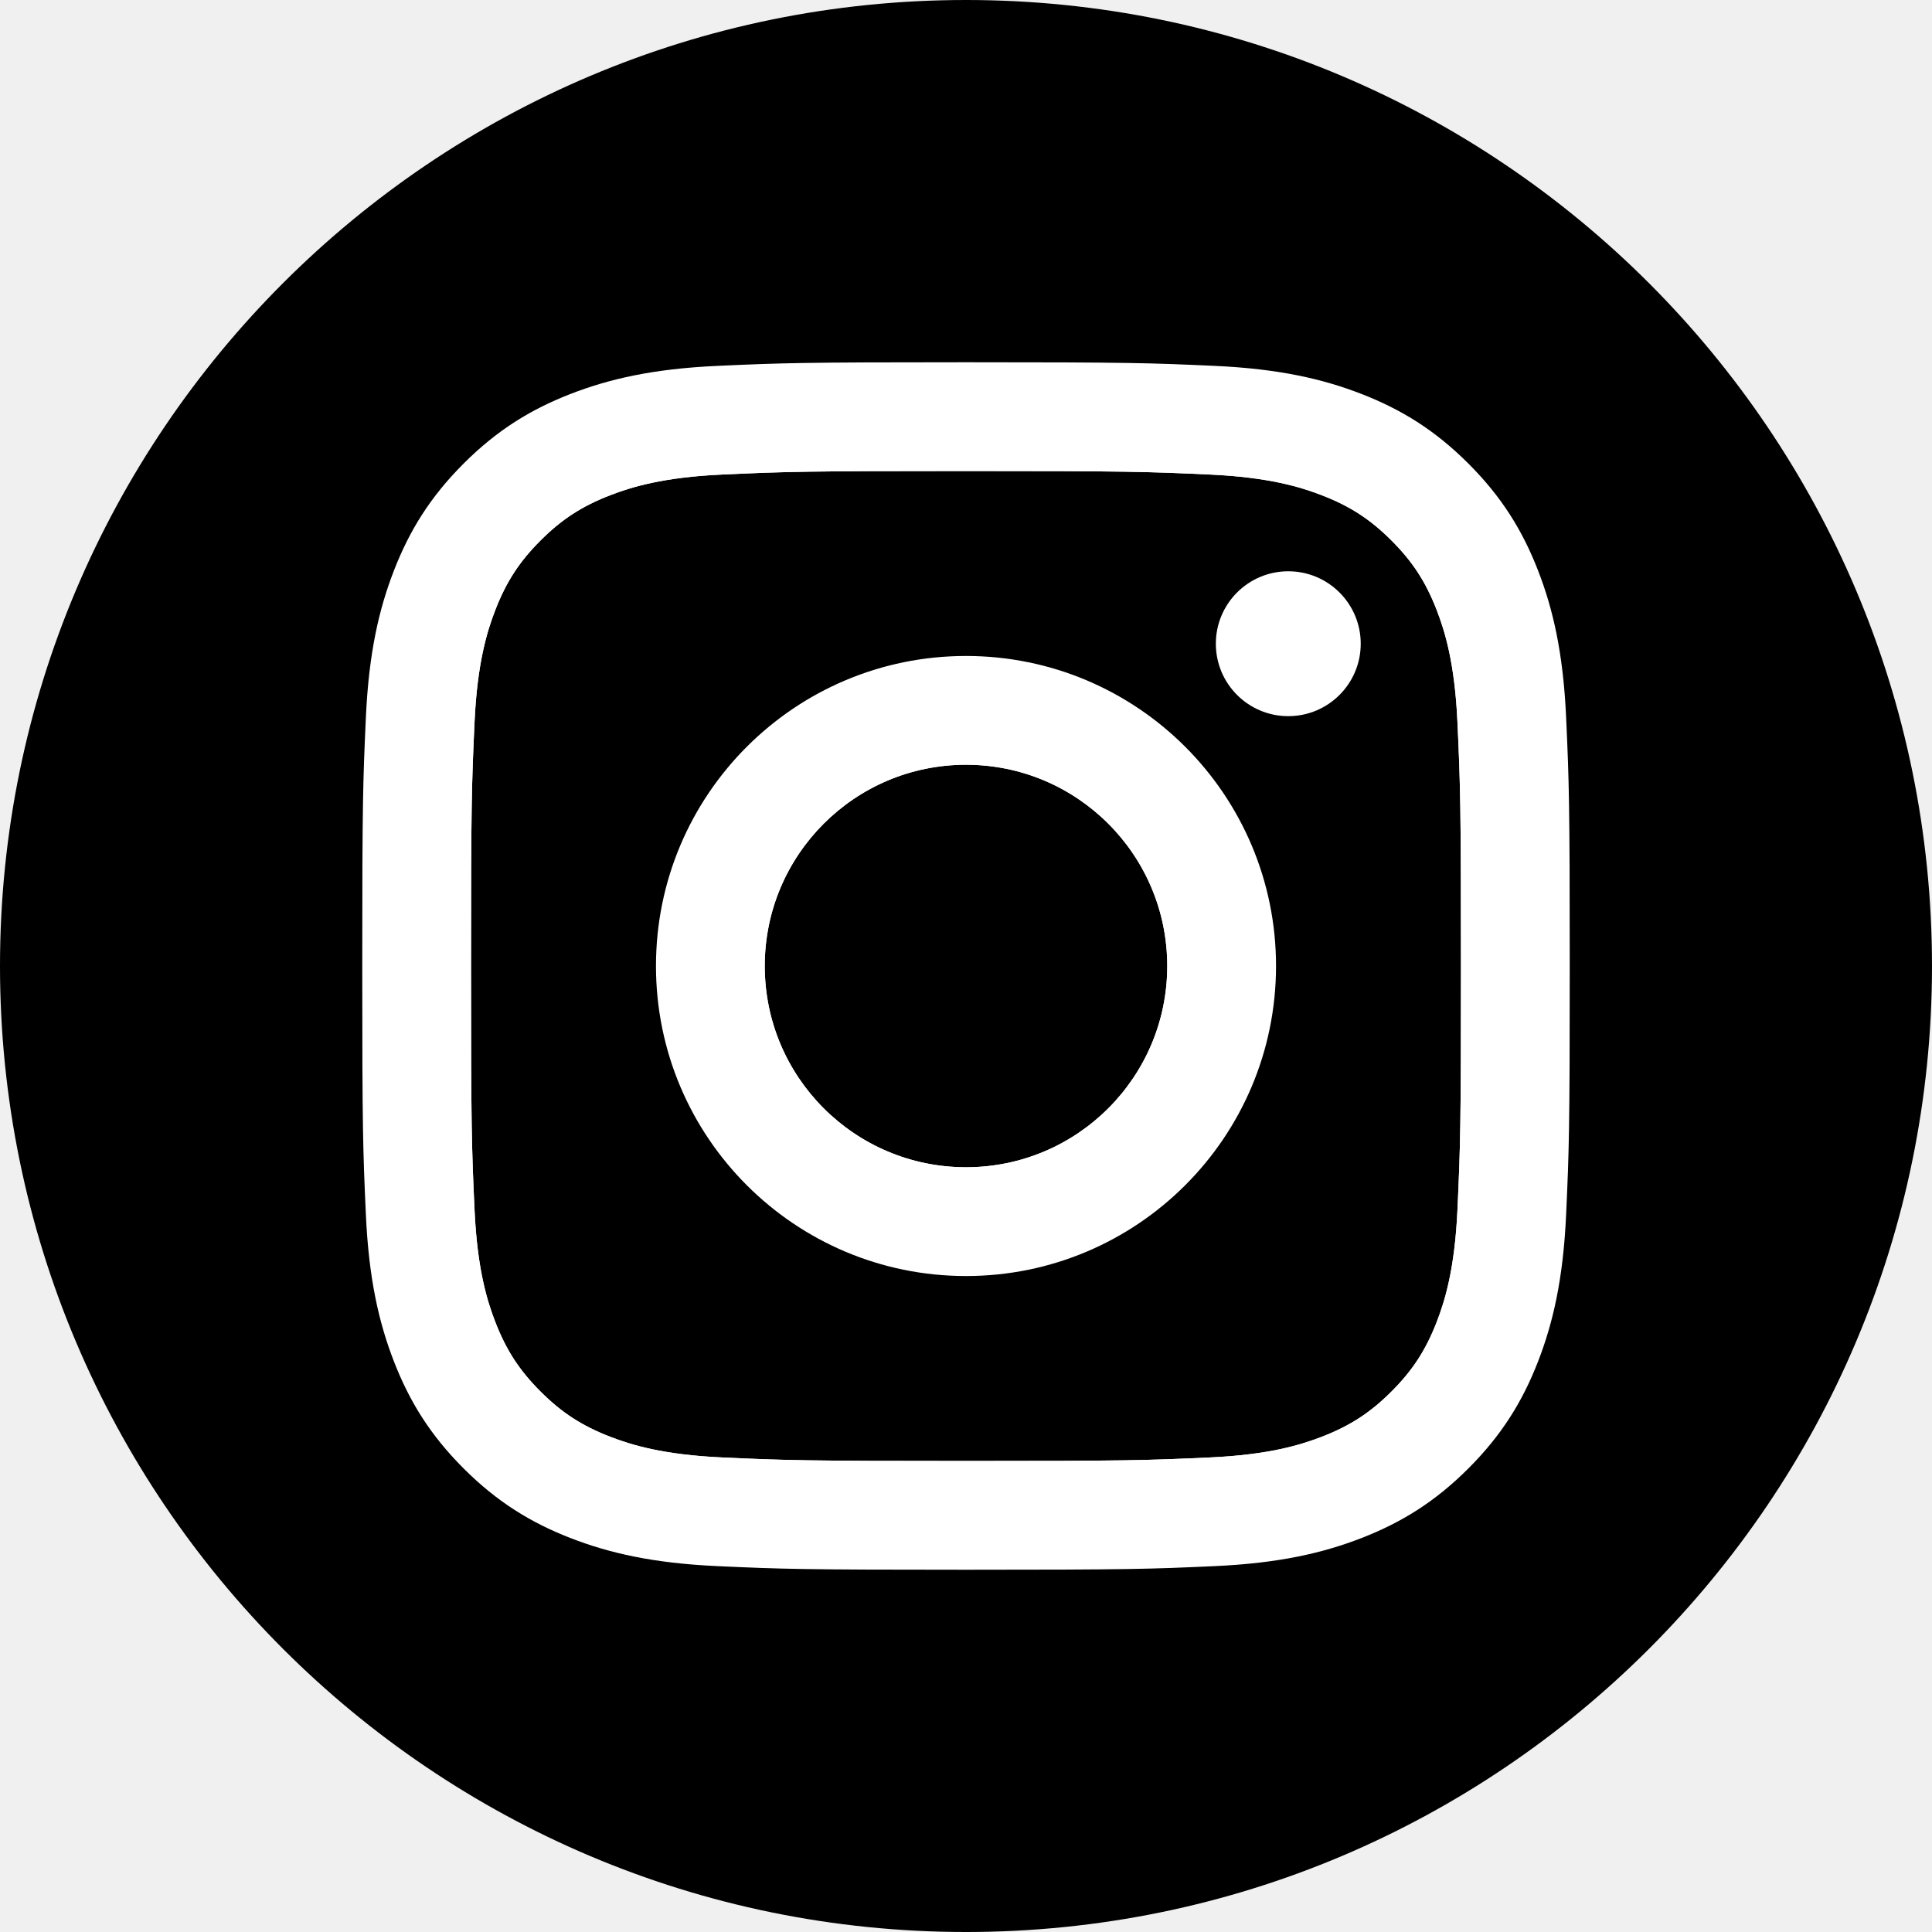
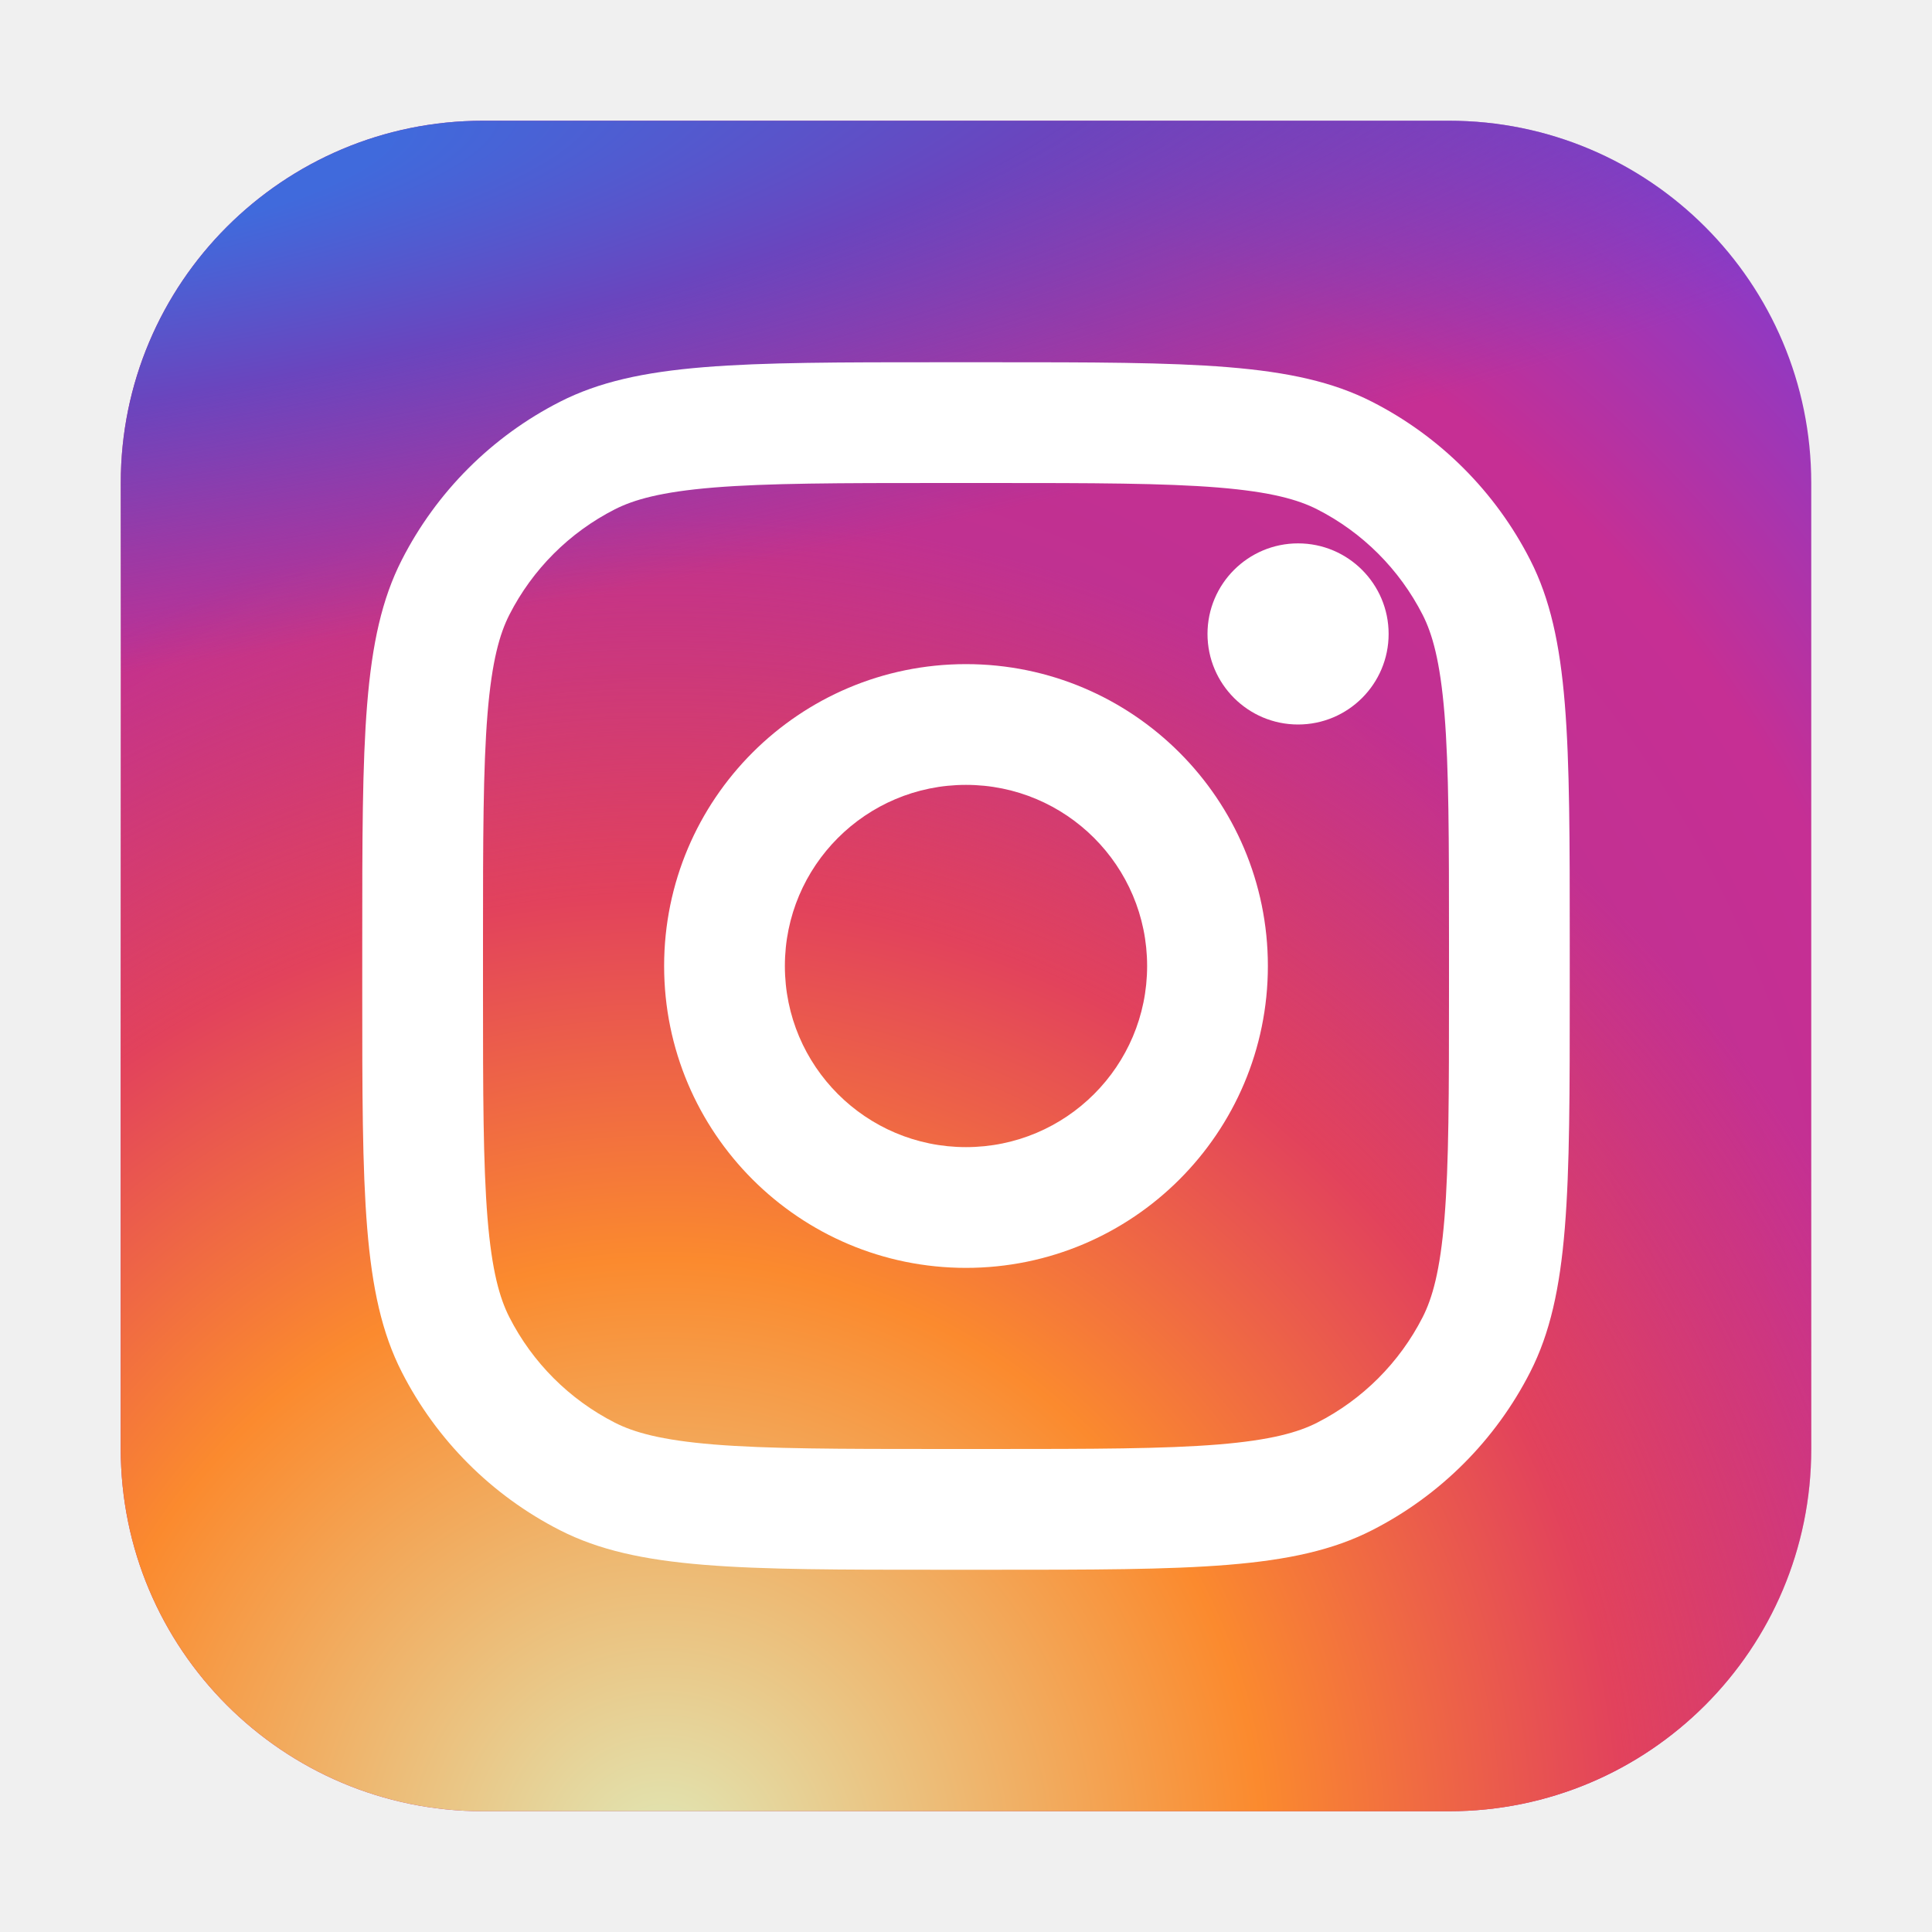
- <svg xmlns="http://www.w3.org/2000/svg" height="100%" style="fill-rule:evenodd;clip-rule:evenodd;stroke-linejoin:round;stroke-miterlimit:2;" version="1.1" viewBox="0 0 512 512" width="100%" xml:space="preserve" id="svg1">
-   <defs id="defs1" />
-   <path d="m 256,202.668 c -29.455,0 -53.332,23.877 -53.332,53.332 0,29.455 23.877,53.332 53.332,53.332 29.455,0 53.332,-23.877 53.332,-53.332 0,-29.455 -23.877,-53.332 -53.332,-53.332 z" style="" id="path7" />
-   <path d="m 341.408,151.393 c -10.603,0 -19.199,8.595 -19.199,19.199 0,10.604 8.596,19.199 19.199,19.199 10.604,0 19.201,-8.595 19.201,-19.199 0,-10.604 -8.597,-19.199 -19.201,-19.199 z" style="fill:#ffffff" id="path6" />
-   <path d="m 256,173.838 c -45.377,0 -82.162,36.785 -82.162,82.162 0,45.377 36.785,82.162 82.162,82.162 45.377,0 82.162,-36.785 82.162,-82.162 0,-45.377 -36.785,-82.162 -82.162,-82.162 z m 0,28.83 c 29.455,0 53.332,23.877 53.332,53.332 0,29.455 -23.877,53.332 -53.332,53.332 -29.455,0 -53.332,-23.877 -53.332,-53.332 0,-29.455 23.877,-53.332 53.332,-53.332 z" style="fill:#ffffff" id="path5" />
-   <path d="m 256,124.828 c -42.722,0 -47.782,0.164 -64.654,0.934 -15.6,0.712 -24.071,3.319 -29.709,5.51 -7.469,2.902 -12.799,6.37 -18.398,11.969 -5.599,5.598 -9.065,10.928 -11.967,18.396 -2.191,5.638 -4.798,14.109 -5.51,29.709 -0.77,16.872 -0.934,21.932 -0.934,64.654 0,42.722 0.164,47.782 0.934,64.654 0.712,15.6 3.319,24.071 5.51,29.709 2.902,7.469 6.368,12.798 11.967,18.396 5.599,5.6 10.929,9.067 18.398,11.969 5.638,2.191 14.109,4.799 29.709,5.51 16.87,0.77 21.929,0.934 64.654,0.934 42.725,0 47.785,-0.164 64.654,-0.934 15.6,-0.711 24.071,-3.319 29.709,-5.51 7.469,-2.902 12.798,-6.369 18.396,-11.969 5.6,-5.598 9.067,-10.928 11.969,-18.396 2.191,-5.638 4.799,-14.109 5.51,-29.709 0.77,-16.872 0.934,-21.932 0.934,-64.654 0,-42.722 -0.164,-47.782 -0.934,-64.654 -0.711,-15.6 -3.319,-24.071 -5.51,-29.709 -2.902,-7.468 -6.369,-12.798 -11.969,-18.396 -5.598,-5.599 -10.928,-9.067 -18.396,-11.969 -5.638,-2.191 -14.109,-4.798 -29.709,-5.51 -16.872,-0.77 -21.932,-0.934 -64.654,-0.934 z m 85.408,26.564 c 10.604,0 19.201,8.595 19.201,19.199 0,10.604 -8.597,19.199 -19.201,19.199 -10.603,0 -19.199,-8.595 -19.199,-19.199 0,-10.604 8.596,-19.199 19.199,-19.199 z M 256,173.838 c 45.377,0 82.162,36.785 82.162,82.162 0,45.377 -36.785,82.162 -82.162,82.162 -45.377,0 -82.162,-36.785 -82.162,-82.162 0,-45.377 36.785,-82.162 82.162,-82.162 z" style="" id="path4" />
-   <path d="m 256,96 c -43.453,0 -48.903,0.184 -65.969,0.963 -17.03,0.777 -28.66,3.482 -38.838,7.437 -10.521,4.089 -19.445,9.56 -28.34,18.455 -8.895,8.895 -14.366,17.817 -18.455,28.338 -3.955,10.177 -6.658,21.808 -7.436,38.838 C 96.185,207.097 96,212.547 96,256 c 0,43.453 0.185,48.903 0.963,65.969 0.778,17.03 3.481,28.661 7.436,38.838 4.089,10.521 9.56,19.444 18.455,28.34 8.895,8.895 17.819,14.366 28.34,18.455 10.178,3.954 21.808,6.659 38.838,7.436 C 207.097,415.816 212.547,416 256,416 c 43.453,0 48.903,-0.184 65.969,-0.963 17.03,-0.777 28.661,-3.482 38.838,-7.436 10.521,-4.089 19.444,-9.56 28.34,-18.455 8.895,-8.896 14.366,-17.819 18.455,-28.34 3.954,-10.177 6.659,-21.808 7.436,-38.838 C 415.816,304.903 416,299.453 416,256 c 0,-43.453 -0.184,-48.903 -0.963,-65.969 -0.777,-17.03 -3.482,-28.661 -7.436,-38.838 -4.089,-10.521 -9.56,-19.443 -18.455,-28.338 -8.896,-8.895 -17.819,-14.366 -28.34,-18.455 -10.177,-3.955 -21.808,-6.66 -38.838,-7.437 C 304.903,96.184 299.453,96 256,96 Z m 0,28.828 c 42.722,0 47.782,0.164 64.654,0.934 15.6,0.712 24.071,3.319 29.709,5.51 7.469,2.902 12.798,6.37 18.396,11.969 5.6,5.598 9.067,10.928 11.969,18.396 2.191,5.638 4.799,14.109 5.51,29.709 0.77,16.872 0.934,21.932 0.934,64.654 0,42.722 -0.164,47.782 -0.934,64.654 -0.711,15.6 -3.319,24.071 -5.51,29.709 -2.902,7.469 -6.369,12.798 -11.969,18.396 -5.598,5.6 -10.928,9.067 -18.396,11.969 -5.638,2.191 -14.109,4.799 -29.709,5.51 -16.869,0.77 -21.929,0.934 -64.654,0.934 -42.725,0 -47.784,-0.164 -64.654,-0.934 -15.6,-0.711 -24.071,-3.319 -29.709,-5.51 -7.469,-2.902 -12.799,-6.369 -18.398,-11.969 -5.599,-5.598 -9.065,-10.928 -11.967,-18.396 -2.191,-5.638 -4.798,-14.109 -5.51,-29.709 -0.77,-16.872 -0.934,-21.932 -0.934,-64.654 0,-42.722 0.164,-47.782 0.934,-64.654 0.712,-15.6 3.319,-24.071 5.51,-29.709 2.902,-7.468 6.368,-12.798 11.967,-18.396 5.599,-5.599 10.929,-9.067 18.398,-11.969 5.638,-2.191 14.109,-4.798 29.709,-5.51 16.872,-0.77 21.932,-0.934 64.654,-0.934 z" style="fill:#ffffff" id="path3" />
-   <path d="M 256,0 C 114.71,0 0,114.71 0,256 0,397.29 114.71,512 256,512 397.29,512 512,397.29 512,256 512,114.71 397.29,0 256,0 Z m 0,96 c 43.453,0 48.903,0.184 65.969,0.963 17.03,0.777 28.661,3.482 38.838,7.437 10.521,4.089 19.444,9.56 28.34,18.455 8.895,8.895 14.366,17.817 18.455,28.338 3.954,10.177 6.659,21.808 7.436,38.838 C 415.816,207.097 416,212.547 416,256 c 0,43.453 -0.184,48.903 -0.963,65.969 -0.777,17.03 -3.482,28.661 -7.436,38.838 -4.089,10.521 -9.56,19.444 -18.455,28.34 -8.896,8.895 -17.819,14.366 -28.34,18.455 -10.177,3.954 -21.808,6.659 -38.838,7.436 C 304.903,415.816 299.453,416 256,416 c -43.453,0 -48.903,-0.184 -65.969,-0.963 -17.03,-0.777 -28.66,-3.482 -38.838,-7.436 -10.521,-4.089 -19.445,-9.56 -28.34,-18.455 -8.895,-8.896 -14.366,-17.819 -18.455,-28.34 -3.955,-10.177 -6.658,-21.808 -7.436,-38.838 C 96.185,304.903 96,299.453 96,256 c 0,-43.453 0.185,-48.903 0.963,-65.969 0.778,-17.03 3.481,-28.661 7.436,-38.838 4.089,-10.521 9.56,-19.443 18.455,-28.338 8.895,-8.895 17.819,-14.366 28.34,-18.455 10.178,-3.955 21.808,-6.66 38.838,-7.437 C 207.097,96.184 212.547,96 256,96 Z" style="" id="path2" />
+ <svg xmlns="http://www.w3.org/2000/svg" width="800px" height="800px" viewBox="0 0 32 32" fill="none">
+   <rect x="2" y="2" width="28" height="28" rx="6" fill="url(#paint0_radial_87_7153)" />
+   <rect x="2" y="2" width="28" height="28" rx="6" fill="url(#paint1_radial_87_7153)" />
+   <rect x="2" y="2" width="28" height="28" rx="6" fill="url(#paint2_radial_87_7153)" />
+   <path d="M23 10.5C23 11.328 22.328 12 21.5 12C20.672 12 20 11.328 20 10.5C20 9.672 20.672 9 21.5 9C22.328 9 23 9.672 23 10.5Z" fill="white" />
+   <path fill-rule="evenodd" clip-rule="evenodd" d="M16 21C18.761 21 21 18.761 21 16C21 13.239 18.761 11 16 11C13.239 11 11 13.239 11 16C11 18.761 13.239 21 16 21ZM16 19C17.657 19 19 17.657 19 16C19 14.343 17.657 13 16 13C14.343 13 13 14.343 13 16C13 17.657 14.343 19 16 19Z" fill="white" />
+   <path fill-rule="evenodd" clip-rule="evenodd" d="M6 15.6C6 12.24 6 10.559 6.654 9.276C7.229 8.147 8.147 7.229 9.276 6.654C10.559 6 12.24 6 15.6 6H16.4C19.76 6 21.441 6 22.724 6.654C23.853 7.229 24.771 8.147 25.346 9.276C26 10.559 26 12.24 26 15.6V16.4C26 19.76 26 21.441 25.346 22.724C24.771 23.853 23.853 24.771 22.724 25.346C21.441 26 19.76 26 16.4 26H15.6C12.24 26 10.559 26 9.276 25.346C8.147 24.771 7.229 23.853 6.654 22.724C6 21.441 6 19.76 6 16.4V15.6ZM15.6 8H16.4C18.113 8 19.278 8.002 20.178 8.075C21.055 8.147 21.503 8.277 21.816 8.436C22.569 8.819 23.18 9.431 23.564 10.184C23.723 10.497 23.853 10.945 23.925 11.822C23.998 12.722 24 13.887 24 15.6V16.4C24 18.113 23.998 19.278 23.925 20.178C23.853 21.055 23.723 21.503 23.564 21.816C23.18 22.569 22.569 23.18 21.816 23.564C21.503 23.723 21.055 23.853 20.178 23.925C19.278 23.998 18.113 24 16.4 24H15.6C13.887 24 12.722 23.998 11.822 23.925C10.945 23.853 10.497 23.723 10.184 23.564C9.431 23.18 8.819 22.569 8.436 21.816C8.277 21.503 8.147 21.055 8.075 20.178C8.002 19.278 8 18.113 8 16.4V15.6C8 13.887 8.002 12.722 8.075 11.822C8.147 10.945 8.277 10.497 8.436 10.184C8.819 9.431 9.431 8.819 10.184 8.436C10.497 8.277 10.945 8.147 11.822 8.075C12.722 8.002 13.887 8 15.6 8Z" fill="white" />
+   <defs>
+     <radialGradient id="paint0_radial_87_7153" cx="0" cy="0" r="1" gradientUnits="userSpaceOnUse" gradientTransform="translate(12 23) rotate(-55.3758) scale(25.5196)">
+       <stop stop-color="#B13589" />
+       <stop offset="0.793" stop-color="#C62F94" />
+       <stop offset="1" stop-color="#8A3AC8" />
+     </radialGradient>
+     <radialGradient id="paint1_radial_87_7153" cx="0" cy="0" r="1" gradientUnits="userSpaceOnUse" gradientTransform="translate(11 31) rotate(-65.1363) scale(22.5942)">
+       <stop stop-color="#E0E8B7" />
+       <stop offset="0.445" stop-color="#FB8A2E" />
+       <stop offset="0.715" stop-color="#E2425C" />
+       <stop offset="1" stop-color="#E2425C" stop-opacity="0" />
+     </radialGradient>
+     <radialGradient id="paint2_radial_87_7153" cx="0" cy="0" r="1" gradientUnits="userSpaceOnUse" gradientTransform="translate(0.500002 3) rotate(-8.1301) scale(38.8909 8.31836)">
+       <stop offset="0.157" stop-color="#406ADC" />
+       <stop offset="0.468" stop-color="#6A45BE" />
+       <stop offset="1" stop-color="#6A45BE" stop-opacity="0" />
+     </radialGradient>
+   </defs>
</svg>
